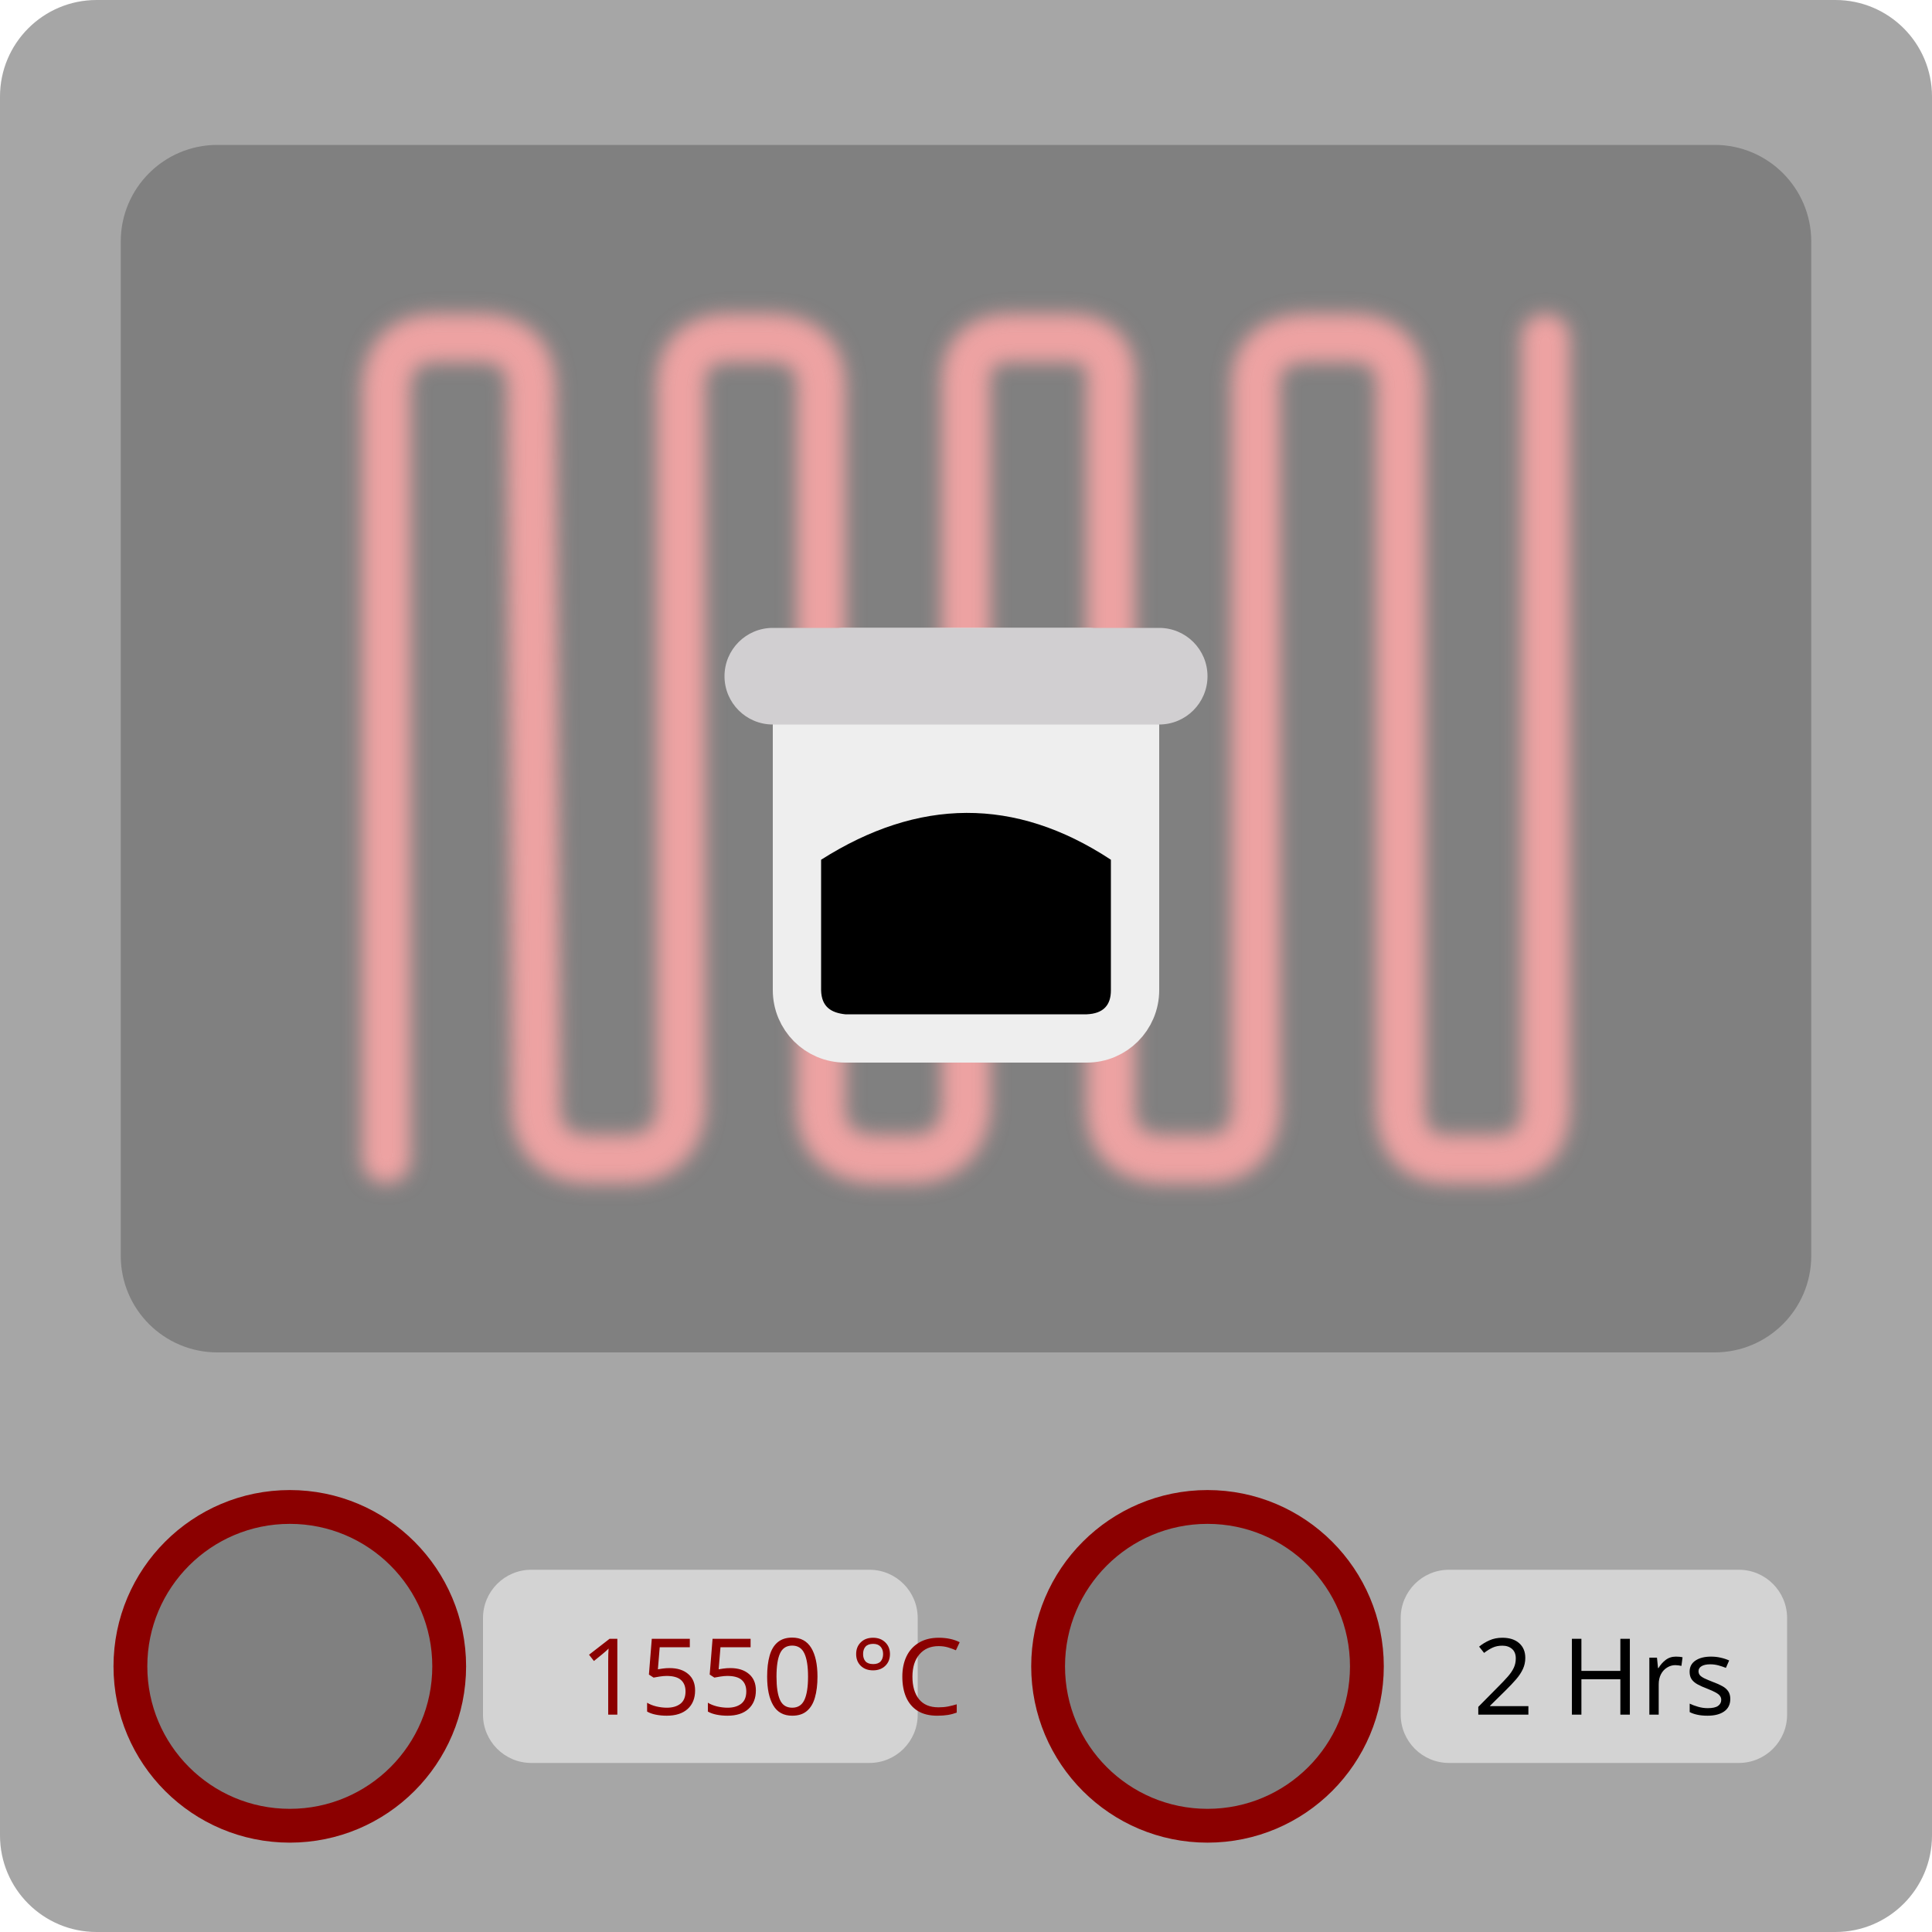
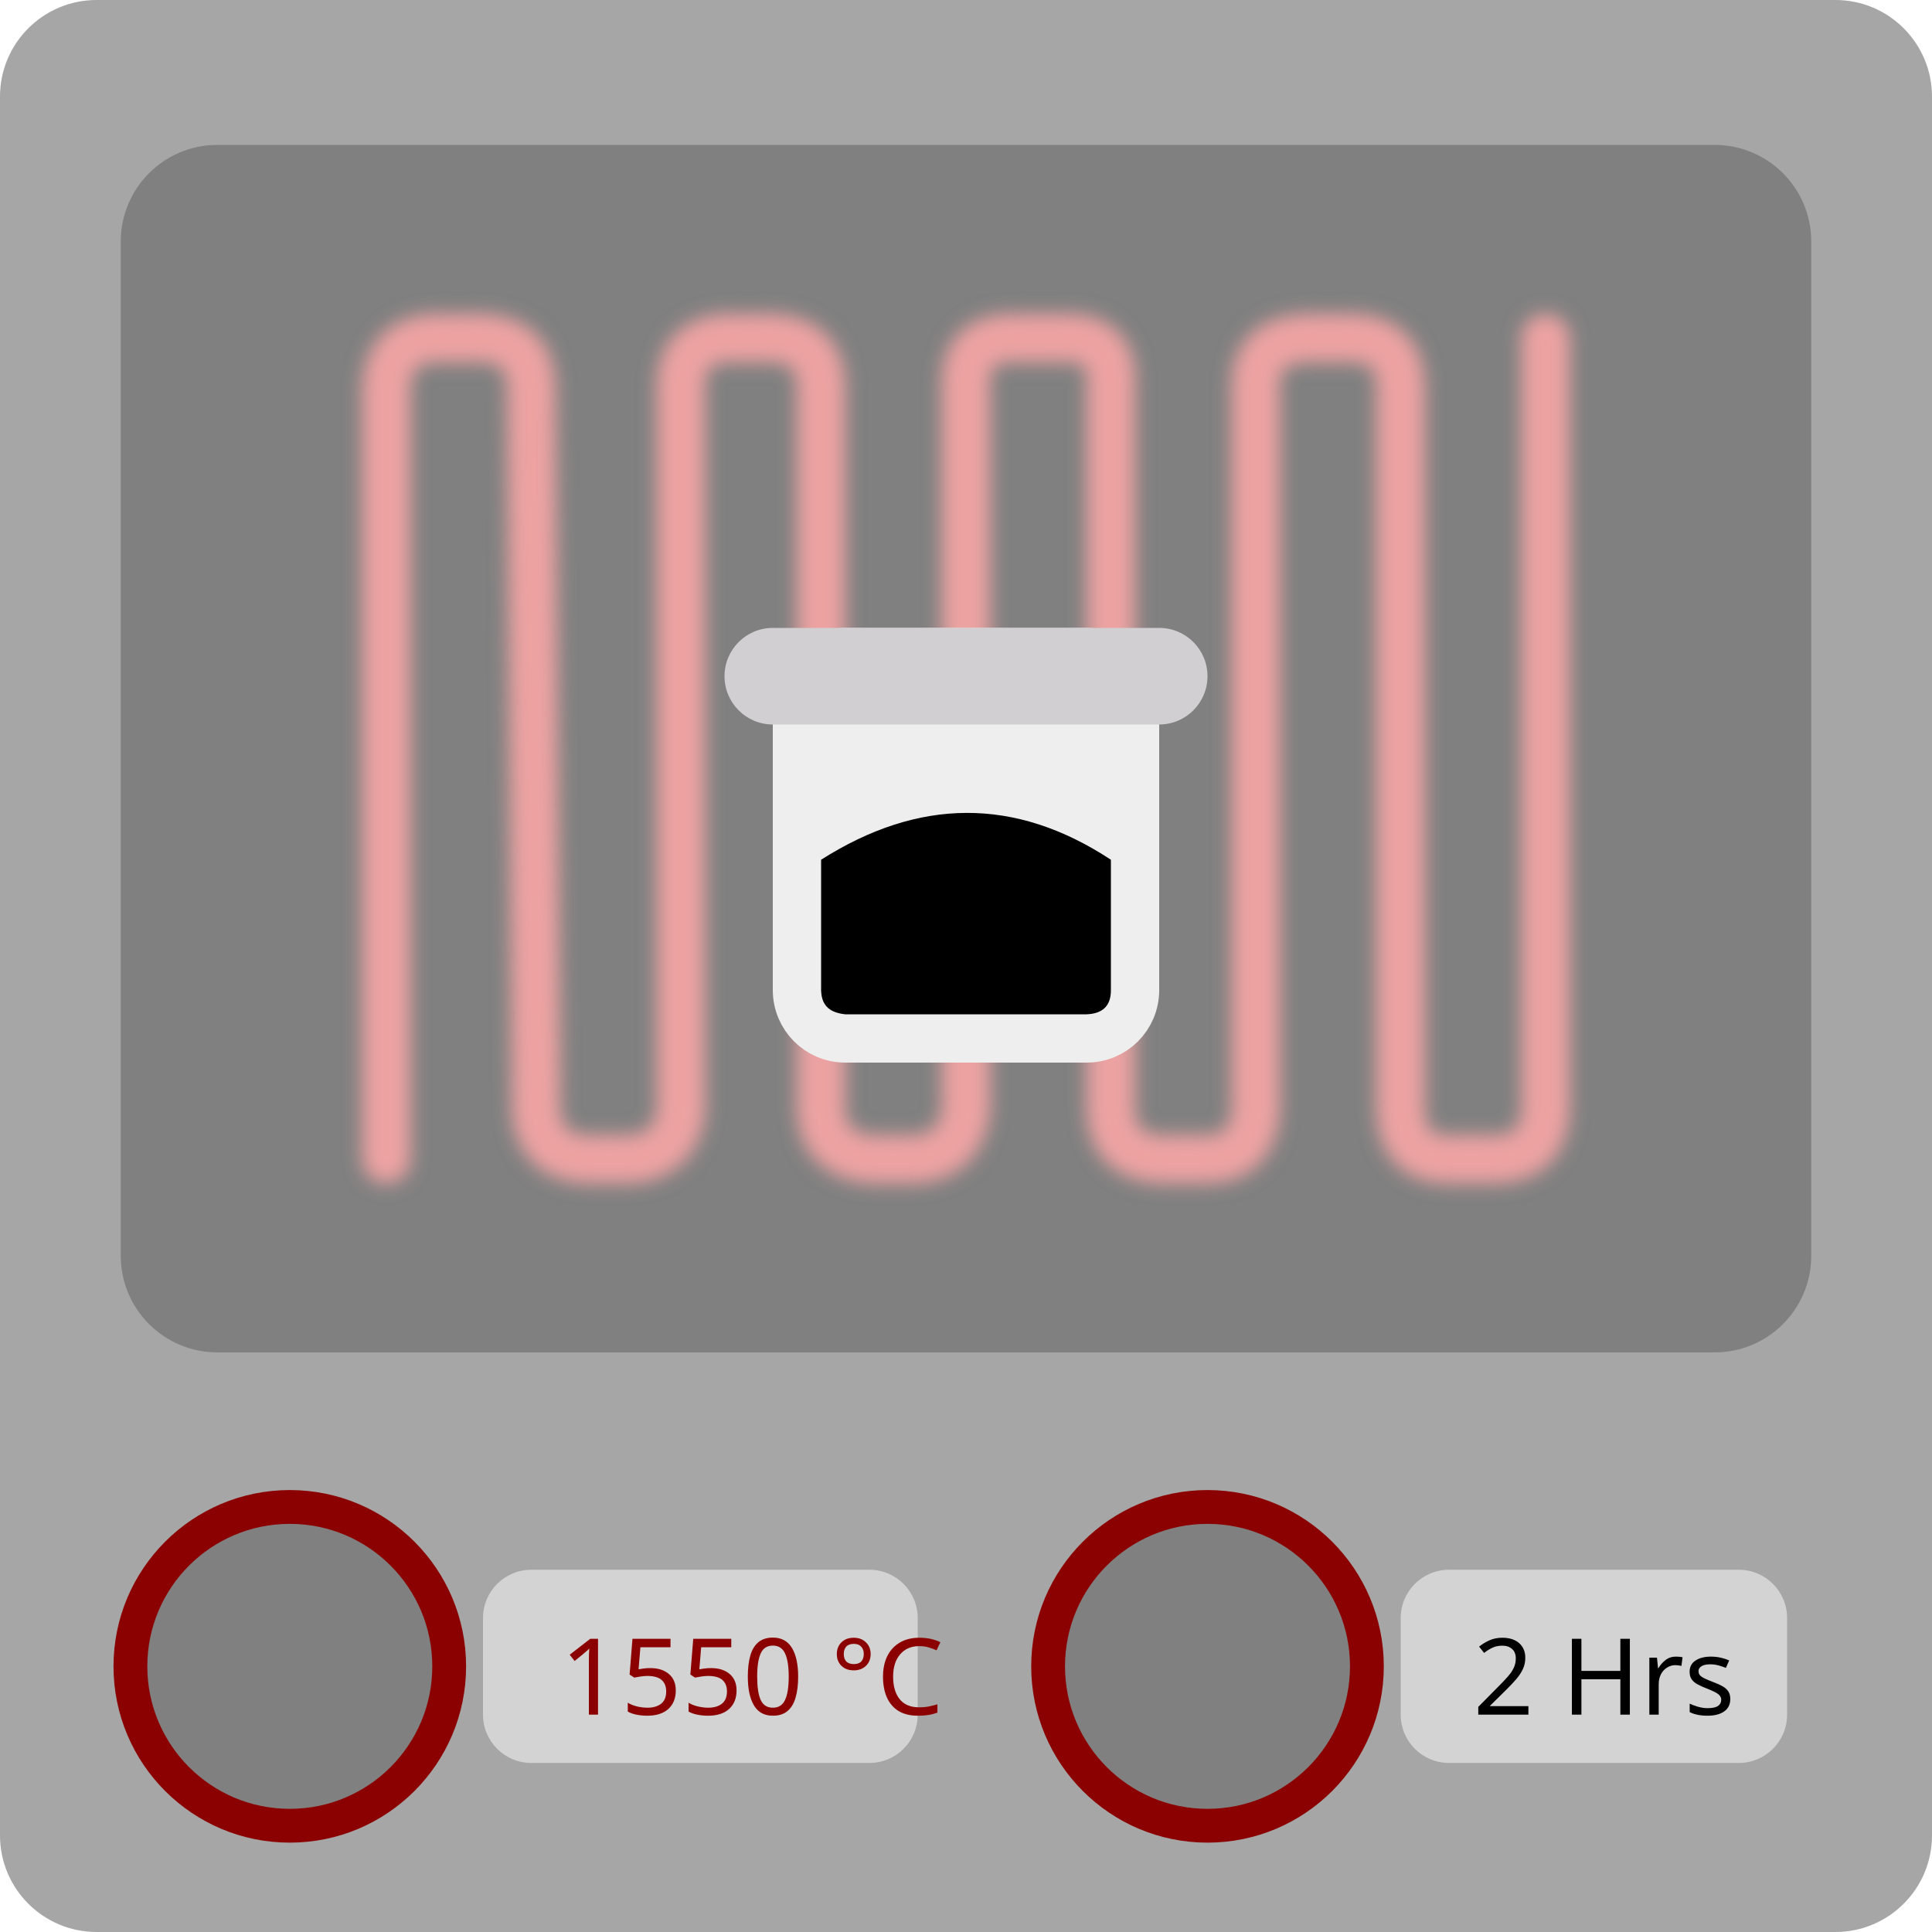
<svg xmlns="http://www.w3.org/2000/svg" viewBox="0 0 400 400" style="background:re">
  <style>
@keyframes a0_s { 0% { stroke: #eda2a2; } 50% { stroke: #f24e4e; } 100% { stroke: #eda2a2; } }
    </style>
  <rect rx="20" width="400" height="400" stroke="none" fill="#a6a6a6" />
  <rect rx="20" x="25" y="30" width="350" height="250" stroke="none" fill="#808080" />
  <path d="M0,0L0,-160C0.449,-165.989,3.315,-169.753,10,-170L20,-170C25.722,-169.703,29.752,-167.254,30,-160L31,-10C31.436,-4.233,34.394,-0.585,41,0L51,0C57.194,-0.728,60.336,-4.236,61,-10L61,-160C61.001,-166.106,63.934,-169.501,70,-170L80,-170C86.351,-169.684,89.934,-166.601,90,-160L90,-10C90.257,-4.516,93.22,-0.869,100,0L110,0C115.407,-0.57,119.056,-3.484,120,-10L120,-160C119.729,-166.467,122.694,-170.121,130,-170L140,-170C146.525,-170.303,150.573,-167.784,150,-160L150,-10C150.241,-3.305,154.075,-0.516,160,0L170,0C176.56,-0.107,179.457,-3.876,180,-10L180,-160C179.887,-166.051,183.102,-169.478,190,-170L200,-170C205.875,-169.871,209.811,-167.298,210,-160L210,-10C210.317,-4.137,212.678,0.013,220,0L230,0C235.895,-0.25,239.517,-3.084,240,-10L240,-170" fill="none" stroke-linecap="round" stroke="#eda2a2" stroke-width="10" filter="blur(2px)" transform="translate(80,240)" style="animation: 1s linear infinite both a0_s;" />
  <rect x="165" y="135" width="70" height="80" fill="#eeeeee" rx="10" stroke="#eeeeee" stroke-width="10" />
  <path d="M0,0C-2.827,-0.305,-4.924,-1.466,-5,-5L-5,-32C15.118,-44.779,35.121,-45.082,55,-32L55,-5C55.014,-1.885,53.434,-0.144,50,0Z" transform="translate(175,210)" />
  <ellipse rx="33" cx="60" cy="345" stroke="#8b0000" stroke-width="7px" fill="#808080" />
  <rect rx="10" x="100" y="325" width="90" height="40" stroke="none" fill="#d3d3d3" />
-   <text x="120" y="355" font-size="22" font-family="impact" fill="#8b0000">1550 °C</text>
+   <text x="116" y="355" font-size="22" font-family="impact" fill="#8b0000">1550 °C</text>
  <ellipse rx="33" cx="250" cy="345" stroke="#8b0000" stroke-width="7px" fill="#808080" />
  <rect rx="10" x="290" y="325" width="80" height="40" stroke="none" fill="#d3d3d3" />
  <text x="305" y="355" font-size="22" font-family="impact" fill="#000000">2 Hrs</text>
  <rect rx="10" x="150" y="130" width="100" height="20" stroke="none" fill="#d1cfd1" />
</svg>
